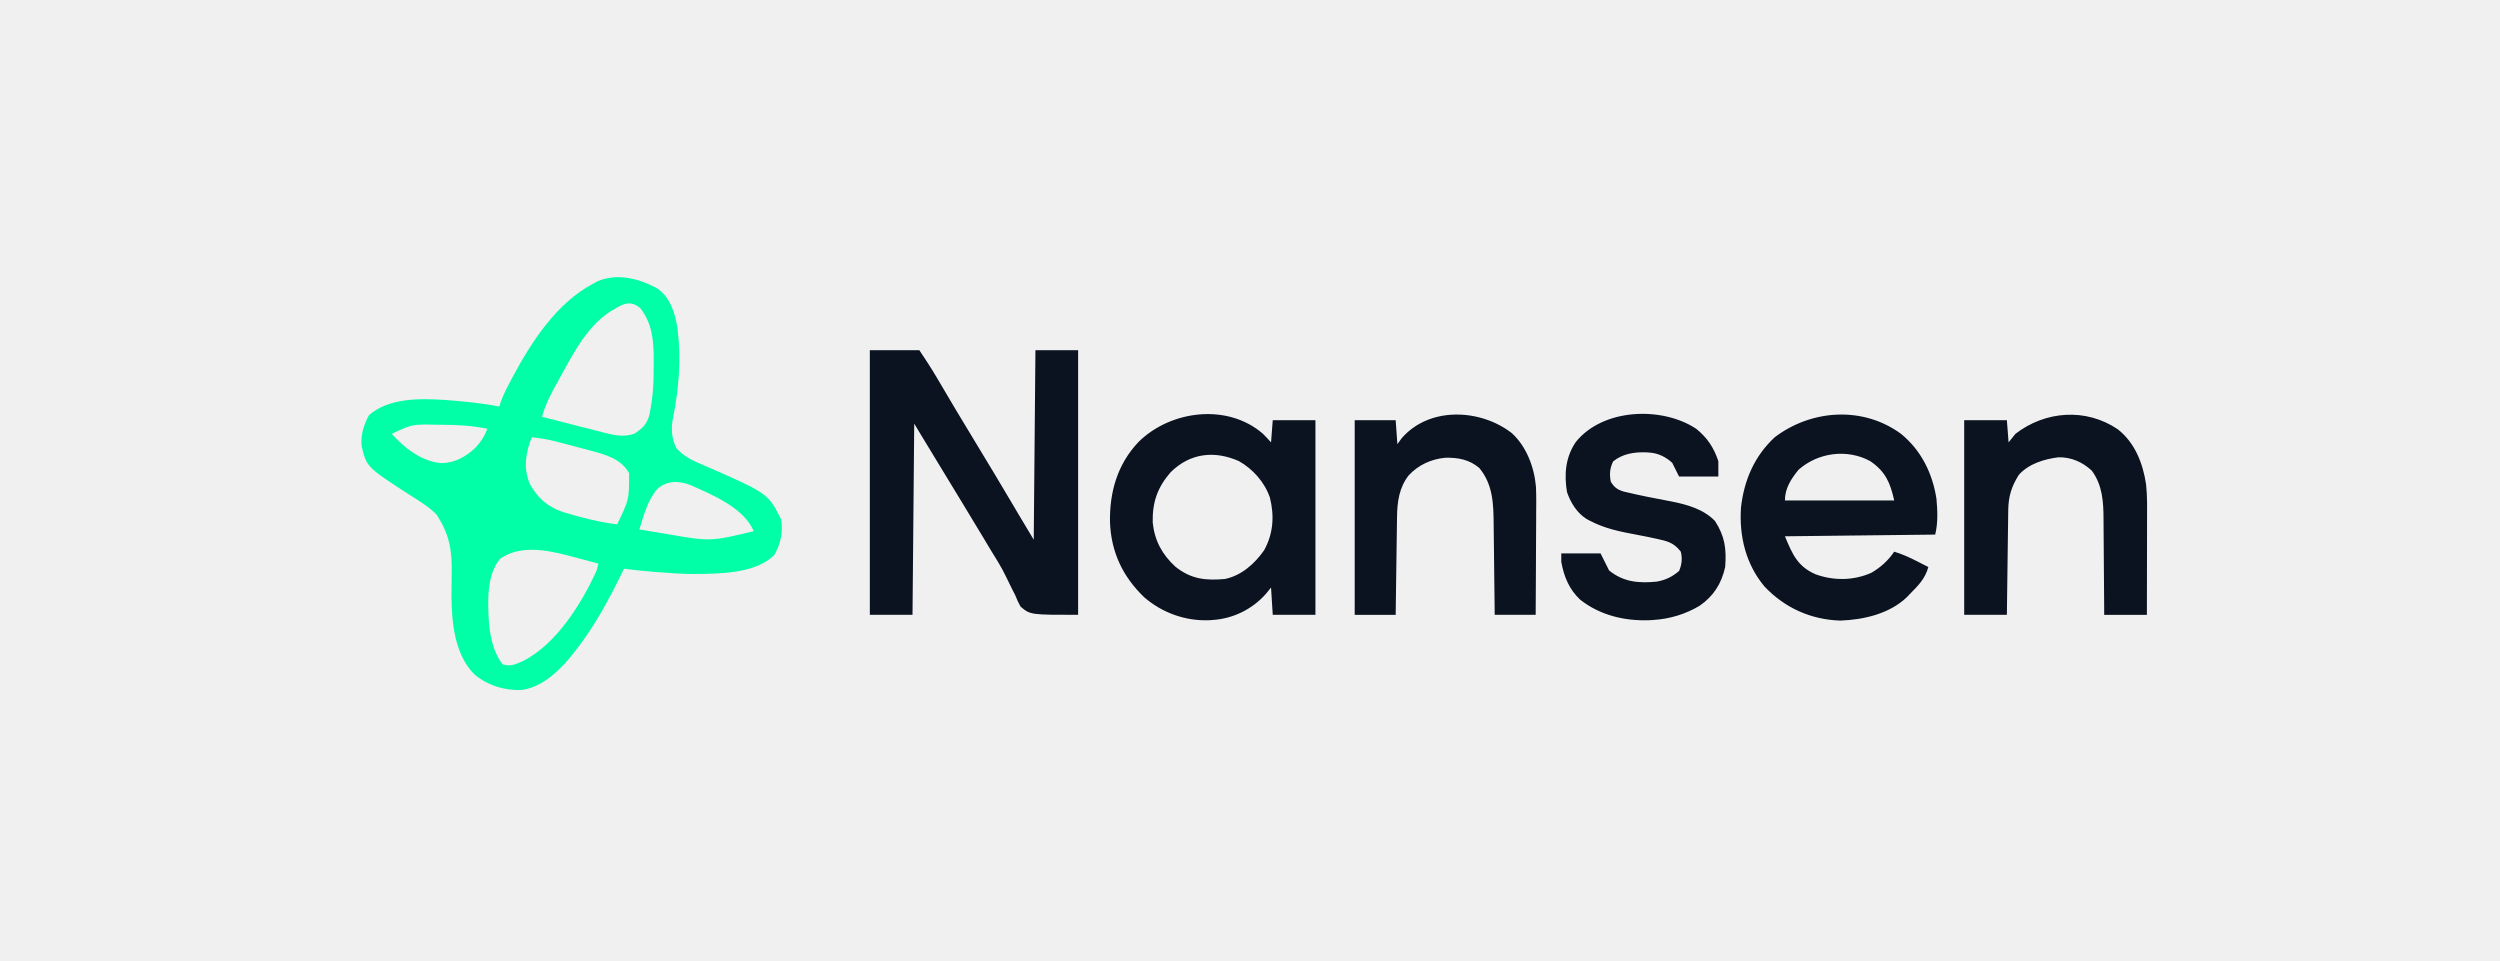
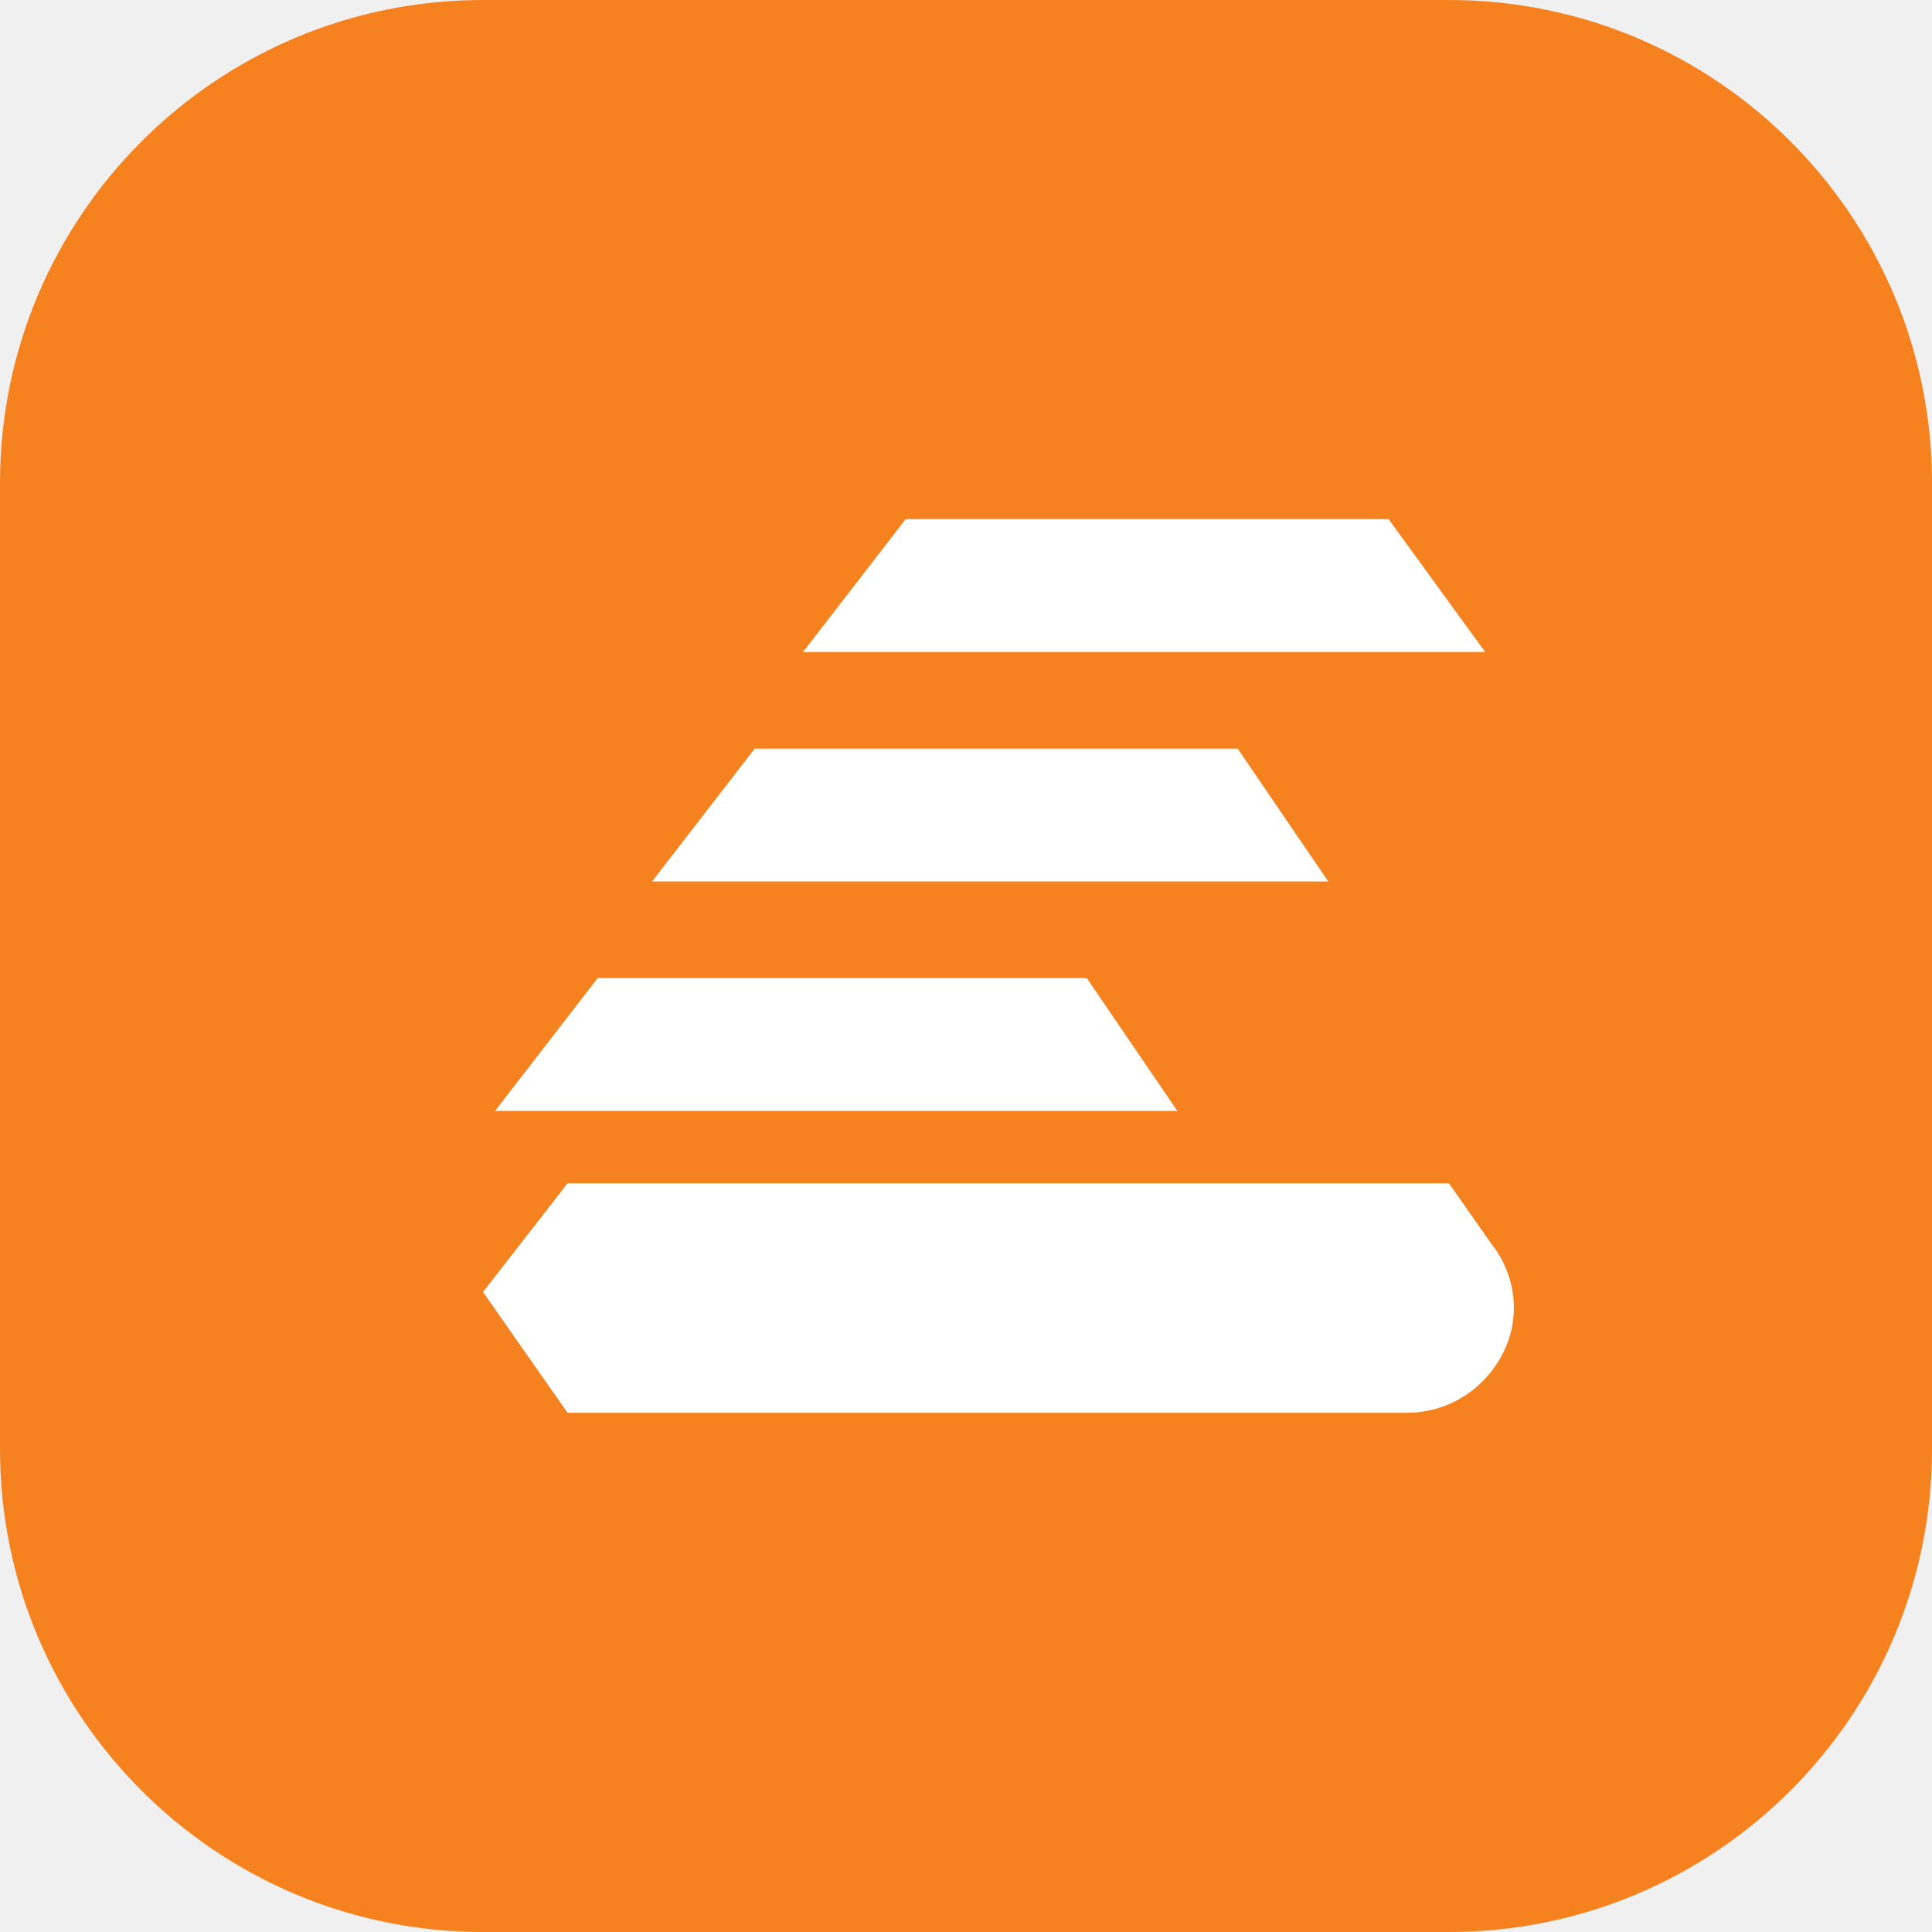
- <svg xmlns="http://www.w3.org/2000/svg" width="294" height="113" viewBox="0 0 294 113" fill="none">
-   <rect width="294" height="113" rx="15" fill="transparent" />
-   <path d="M77.388 33.982c1.469 1.072 2.005 2.898 2.283 4.603.439 3.425.191 7.069-.506 10.442-.255 1.312-.227 2.47.376 3.676.966 1.097 2.183 1.576 3.501 2.134 7.274 3.186 7.274 3.186 8.81 6.224.272 1.437-.057 2.972-.804 4.216-2.228 2.219-6.556 2.199-9.454 2.224-1.36-.003-2.706-.091-4.06-.204l-.678-.053a63.84 63.84 0 0 1-3.476-.36l-.28.575c-1.654 3.365-3.373 6.543-5.743 9.463l-.484.597c-1.394 1.63-3.328 3.35-5.54 3.62-2.02.088-3.99-.534-5.546-1.833-2.309-2.327-2.655-5.994-2.695-9.138.005-.94.014-1.88.029-2.82.041-2.73-.286-4.515-1.764-6.814-.884-.909-1.975-1.565-3.04-2.245-5.2-3.351-5.2-3.351-5.792-5.831-.129-1.265.258-2.545.876-3.645 2.379-2.056 6.046-1.97 9.004-1.773 2.12.162 4.23.355 6.318.77l.144-.49c.319-.885.733-1.692 1.174-2.522l.27-.51c2.24-4.17 5.16-8.668 9.455-10.934l.388-.218c2.332-1.098 5.115-.372 7.234.846Zm-5.815 2.785c-2.696 1.842-4.286 5.046-5.823 7.83l-.246.442c-.727 1.303-1.365 2.528-1.761 3.975 1.232.317 2.464.631 3.697.944l1.257.321c.603.155 1.206.308 1.81.46l.564.147c1.218.305 2.32.55 3.539.11.964-.628 1.443-1.091 1.755-2.198.364-1.76.523-3.438.507-5.234-.004-.412 0-.824.004-1.236.003-2.204-.167-4.268-1.55-6.059-1.337-1.201-2.426-.31-3.753.498ZM46.074 51.022c1.51 1.694 3.569 3.291 5.91 3.445 1.582-.061 2.814-.763 3.951-1.839.647-.707 1.038-1.313 1.383-2.208-1.78-.359-3.495-.47-5.308-.465l-.743-.01c-2.79-.057-2.79-.057-5.193 1.077Zm16.464.401c-.71 1.747-1.007 3.616-.263 5.409.907 1.72 2.104 2.763 3.96 3.388 2.076.634 4.186 1.18 6.342 1.443 1.41-2.912 1.41-2.912 1.405-6.023-.999-1.74-2.799-2.176-4.625-2.675-.45-.12-.9-.239-1.351-.355a688.905 688.905 0 0 0-2.685-.708c-.928-.238-1.834-.376-2.783-.479Zm14.742 6.1c-1.136 1.33-1.569 3.106-2.093 4.742.79.131 1.58.26 2.372.39l.669.11c5.326.928 5.326.928 10.411-.299-1.176-2.764-4.838-4.255-7.429-5.42-1.43-.53-2.738-.569-3.93.478Zm-18.444 8.168c-1.701 1.95-1.472 5.377-1.317 7.818.207 1.628.543 3.313 1.606 4.618.912.304 1.548-.03 2.41-.402 3.946-2.034 6.84-6.728 8.633-10.64.073-.267.142-.534.2-.804-.867-.237-1.736-.469-2.606-.697-.358-.094-.716-.19-1.074-.287-2.554-.648-5.537-1.189-7.852.394Z" fill="#00FFA6" />
-   <path d="M102.292 41.184h5.823c.708 1.063 1.392 2.096 2.036 3.191l.223.378a5632.476 5632.476 0 0 1 1.741 2.947l.261.44a366.111 366.111 0 0 0 2.465 4.087c1.428 2.343 2.834 4.699 4.232 7.06l.234.394.622 1.053c.543.914 1.091 1.825 1.638 2.736l.2-22.286h5.02v31.12c-5.622 0-5.622 0-6.768-.965-.337-.635-.337-.635-.623-1.331a38.84 38.84 0 0 0-.365-.716c-.252-.49-.493-.983-.726-1.483-.531-1.118-1.195-2.157-1.846-3.21-.249-.416-.499-.832-.747-1.249a717.785 717.785 0 0 0-2.453-4.059l-.212-.35-1.074-1.766-2.101-3.458-.664-1.095-.408-.67-.358-.59c-.311-.514-.621-1.03-.93-1.545l-.201 22.487h-5.019v-31.12ZM148.519 51.01c.33.328.645.67.955 1.016l.201-2.61h5.02v22.888h-5.02l-.201-3.212-.589.728a9.14 9.14 0 0 1-6.237 3.087l-.388.03c-2.836.126-5.572-.859-7.706-2.703-2.527-2.435-3.891-5.318-4.019-8.832-.065-3.53.879-6.831 3.367-9.439 3.78-3.724 10.457-4.562 14.617-.952Zm-10.858 4.53c-1.555 1.797-2.153 3.538-2.102 5.892.207 2.112 1.106 3.785 2.662 5.206 1.813 1.454 3.527 1.66 5.832 1.45 1.932-.399 3.496-1.784 4.606-3.376 1.088-1.956 1.217-4.044.684-6.186-.612-1.807-1.989-3.364-3.649-4.3-2.883-1.275-5.749-.948-8.033 1.314ZM223.561 51.022c2.365 1.927 3.701 4.635 4.166 7.63.126 1.397.19 2.853-.15 4.216l-17.669.2c.902 2.164 1.489 3.53 3.584 4.462 2.146.78 4.482.764 6.584-.17 1.073-.625 1.994-1.453 2.682-2.484.951.29 1.805.677 2.685 1.129l.39.198c.314.159.627.319.941.48-.385 1.4-1.212 2.197-2.209 3.212l-.34.354c-2.031 1.935-5.077 2.637-7.804 2.733-3.477-.114-6.503-1.483-8.895-3.983-2.212-2.626-3.011-5.926-2.787-9.31.361-3.208 1.571-6.041 3.965-8.266 4.337-3.29 10.396-3.679 14.857-.401Zm-12.047 4.216c-.887 1.078-1.606 2.192-1.606 3.614h12.85c-.465-2.092-1.029-3.4-2.811-4.618-2.71-1.482-6.138-1.027-8.433 1.004ZM249.019 50.46c2.039 1.57 2.999 4.043 3.362 6.521.154 1.45.117 2.908.112 4.363l-.001.95-.005 2.487-.004 2.544c-.002 1.66-.006 3.32-.01 4.98h-5.019l-.006-1.256a946.559 946.559 0 0 0-.031-4.128c-.008-.833-.015-1.667-.018-2.5-.003-.806-.01-1.612-.019-2.417a93.518 93.518 0 0 1-.005-.918c-.002-2.051-.119-4.023-1.377-5.735-1.078-1.005-2.422-1.603-3.915-1.574-1.692.209-3.504.765-4.668 2.063-.865 1.37-1.225 2.546-1.246 4.156l-.006.404-.016 1.316-.013.915-.031 2.404-.032 2.455c-.022 1.605-.042 3.21-.062 4.814h-5.019V49.416h5.019l.201 2.61.803-1.004c3.51-2.708 8.262-3.069 12.006-.562ZM177.777 50.926c1.727 1.55 2.659 4.036 2.851 6.316.05 1.073.036 2.146.026 3.22l-.003 1.029c-.002.895-.008 1.79-.015 2.685-.006.917-.009 1.834-.012 2.75-.006 1.793-.017 3.586-.029 5.378h-4.819l-.012-1.184a1685.1 1685.1 0 0 0-.046-3.895c-.01-.786-.019-1.573-.026-2.359a577.9 577.9 0 0 0-.028-2.28l-.009-.867c-.021-2.44-.067-4.722-1.686-6.682-1.176-.997-2.503-1.242-4.015-1.204-1.647.154-3.164.85-4.292 2.07-1.119 1.426-1.347 3.096-1.371 4.868l-.012.78-.011.832-.012.86-.031 2.25-.032 2.302c-.022 1.503-.042 3.006-.062 4.51h-4.819v-22.89h4.819l.201 2.812.527-.716c3.265-3.736 9.252-3.427 12.918-.585ZM199.468 50.42c1.315 1.062 2.08 2.223 2.61 3.814v1.807h-4.618l-.803-1.606c-.717-.671-1.625-1.133-2.61-1.205l-.392-.03c-1.422-.062-2.823.147-3.95 1.06-.39.815-.452 1.497-.276 2.384.403.662.751.924 1.491 1.157 1.861.449 3.734.818 5.616 1.166 1.855.366 3.782.897 5.14 2.294 1.169 1.799 1.367 3.279 1.205 5.421-.435 1.96-1.372 3.434-3.024 4.568a12.009 12.009 0 0 1-5.409 1.656l-.475.032c-2.933.104-5.814-.58-8.145-2.416-1.303-1.226-1.901-2.7-2.222-4.442v-1.004h4.618l1.004 2.008c1.685 1.37 3.493 1.526 5.609 1.314 1.05-.186 1.815-.57 2.623-1.251.318-.735.4-1.494.201-2.272-.708-.9-1.319-1.172-2.422-1.417l-.417-.097a65.972 65.972 0 0 0-2.396-.485c-1.898-.357-3.678-.707-5.406-1.614l-.415-.217c-1.144-.702-1.891-1.914-2.325-3.17-.35-2.106-.182-4.097 1.028-5.885 3.159-3.965 10.114-4.24 14.16-1.57Z" fill="#0B1220" />
+ <svg xmlns="http://www.w3.org/2000/svg" viewBox="0 0 32 32" width="32" height="32" fill="none">
+   <rect width="32" height="32" rx="8" fill="#F6821F" />
+   <path d="M8.2 18.4h11.3l-1.5-2.2H9.9l-1.7 2.2zm2.6-3.8h11.2l-1.5-2.2H12.5l-1.7 2.2zm2.5-3.8h11.3L23 8.6H15l-1.7 2.2zM8 21.4l1.4 2h13.9c.7 0 1.3-.4 1.6-1 .3-.6.2-1.3-.2-1.8l-.7-1H9.4L8 21.4z" fill="#fff" />
</svg>
